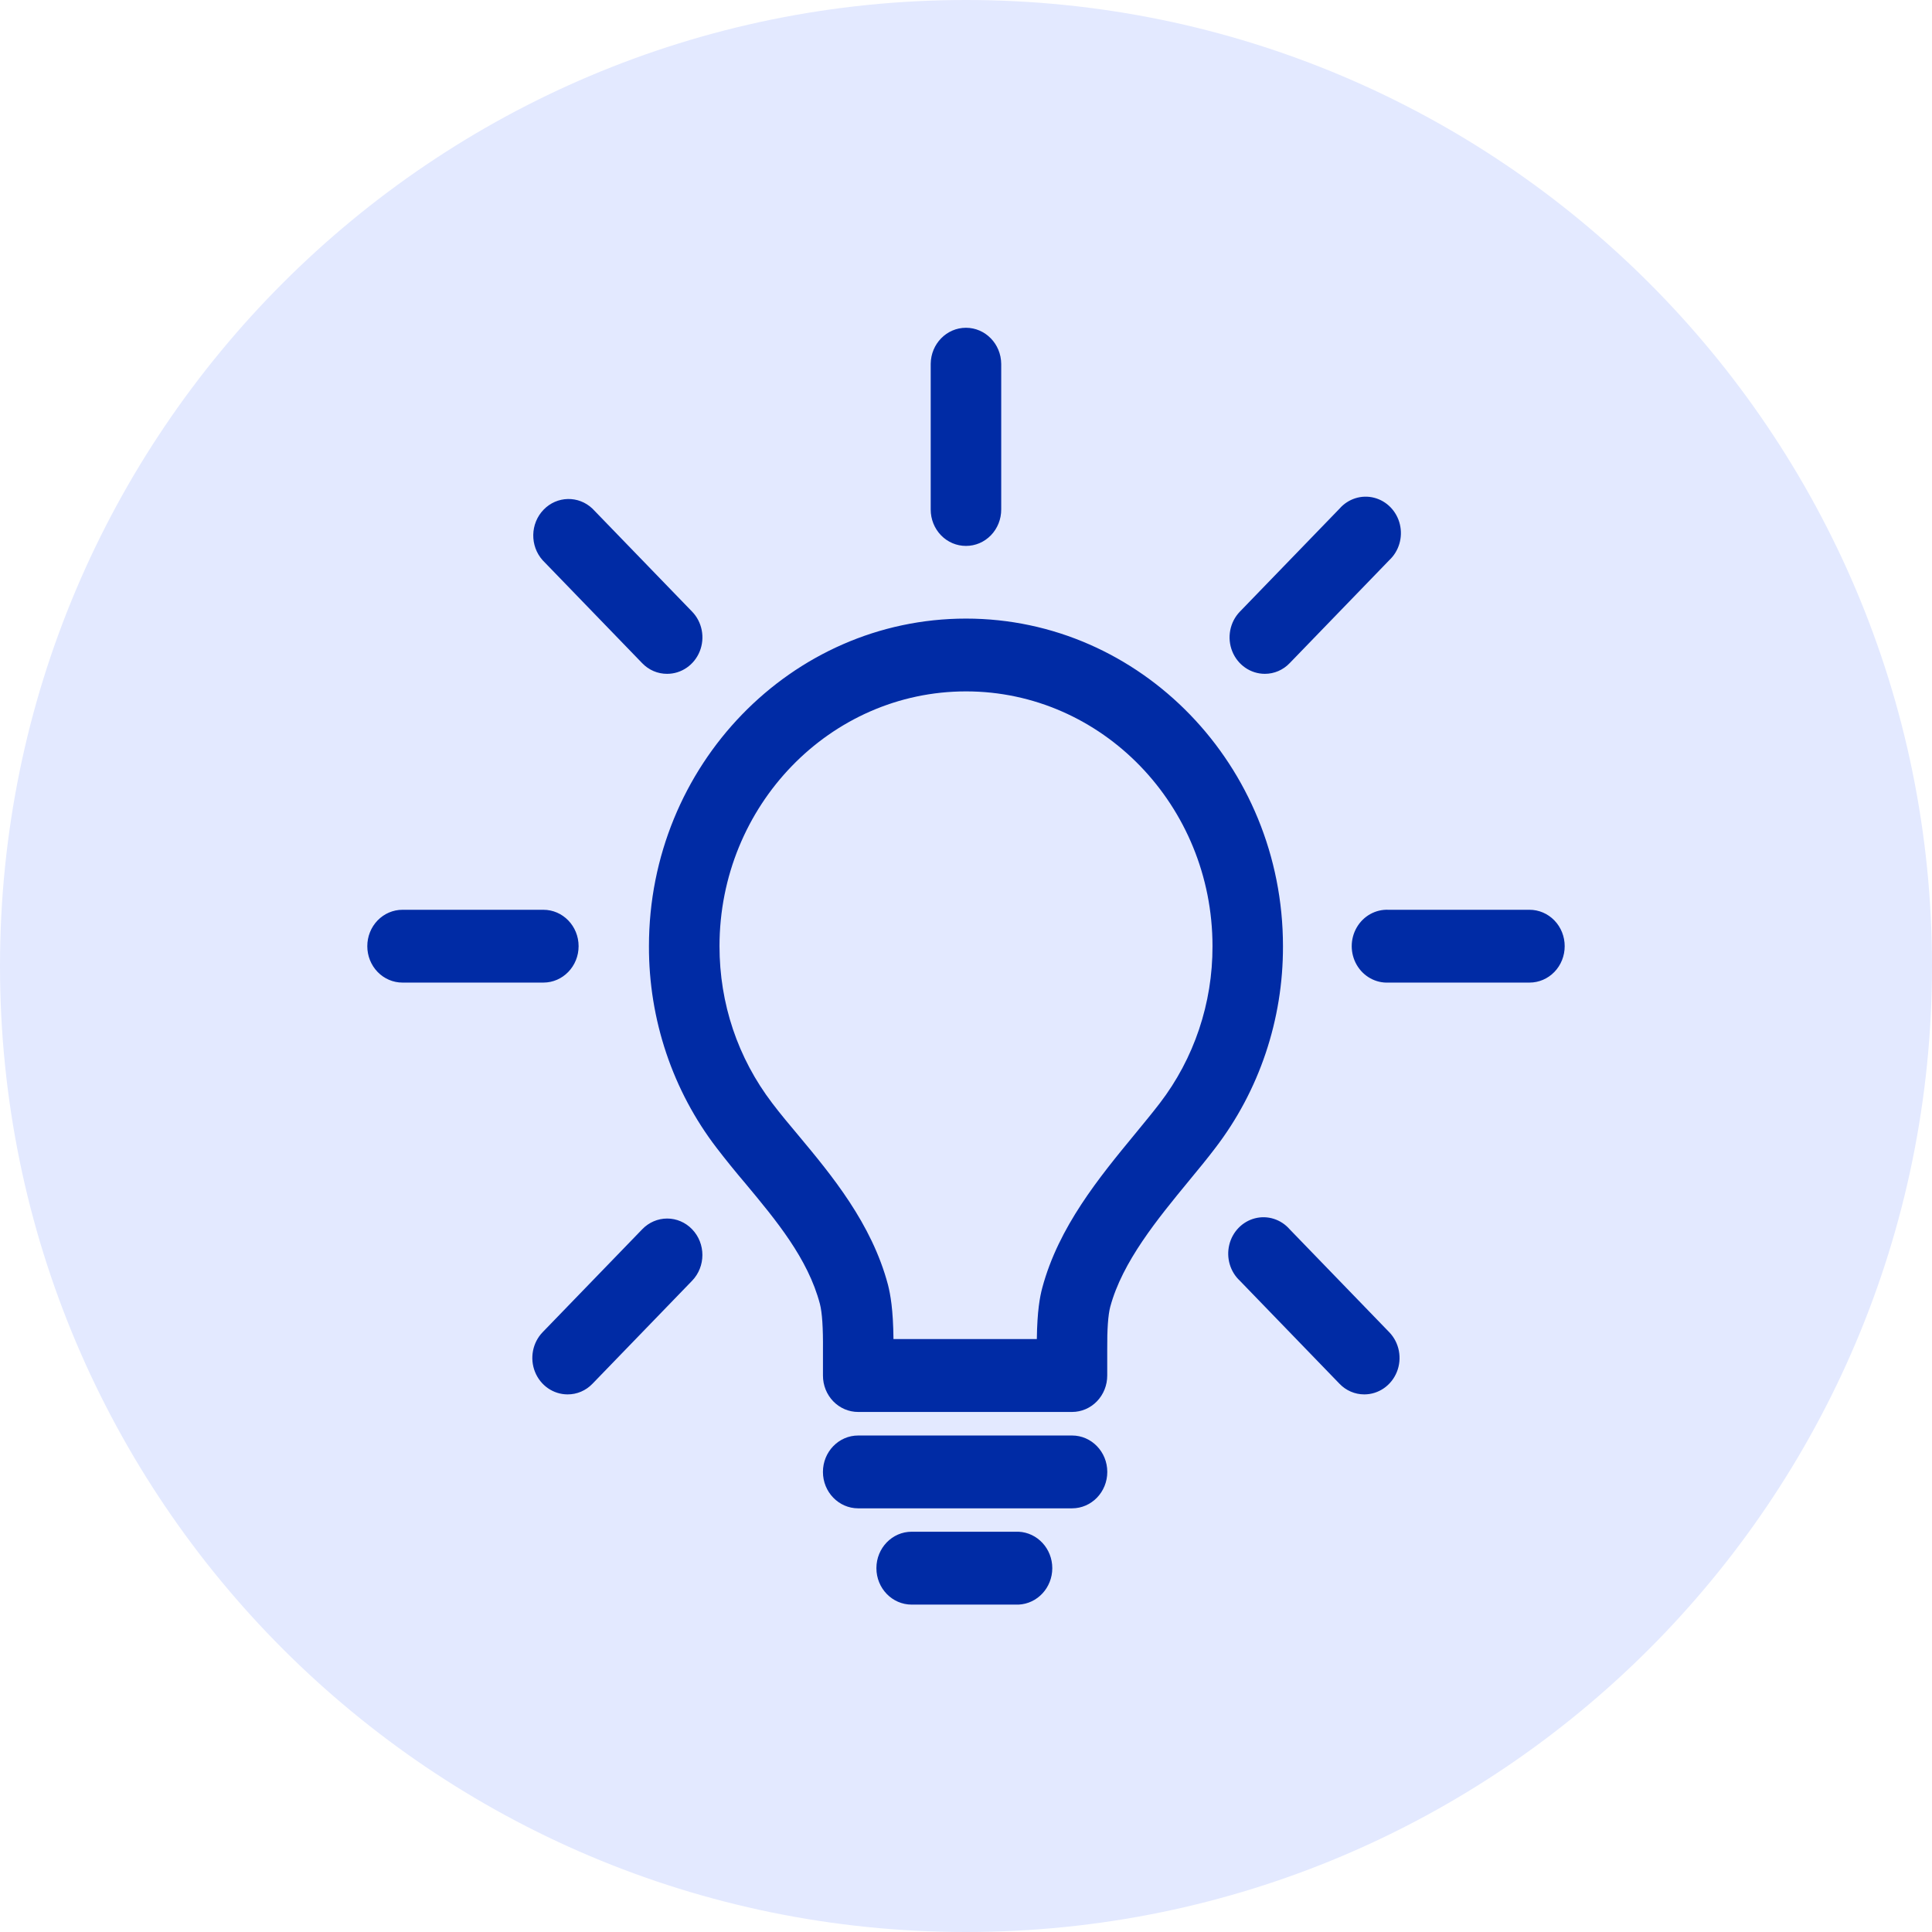
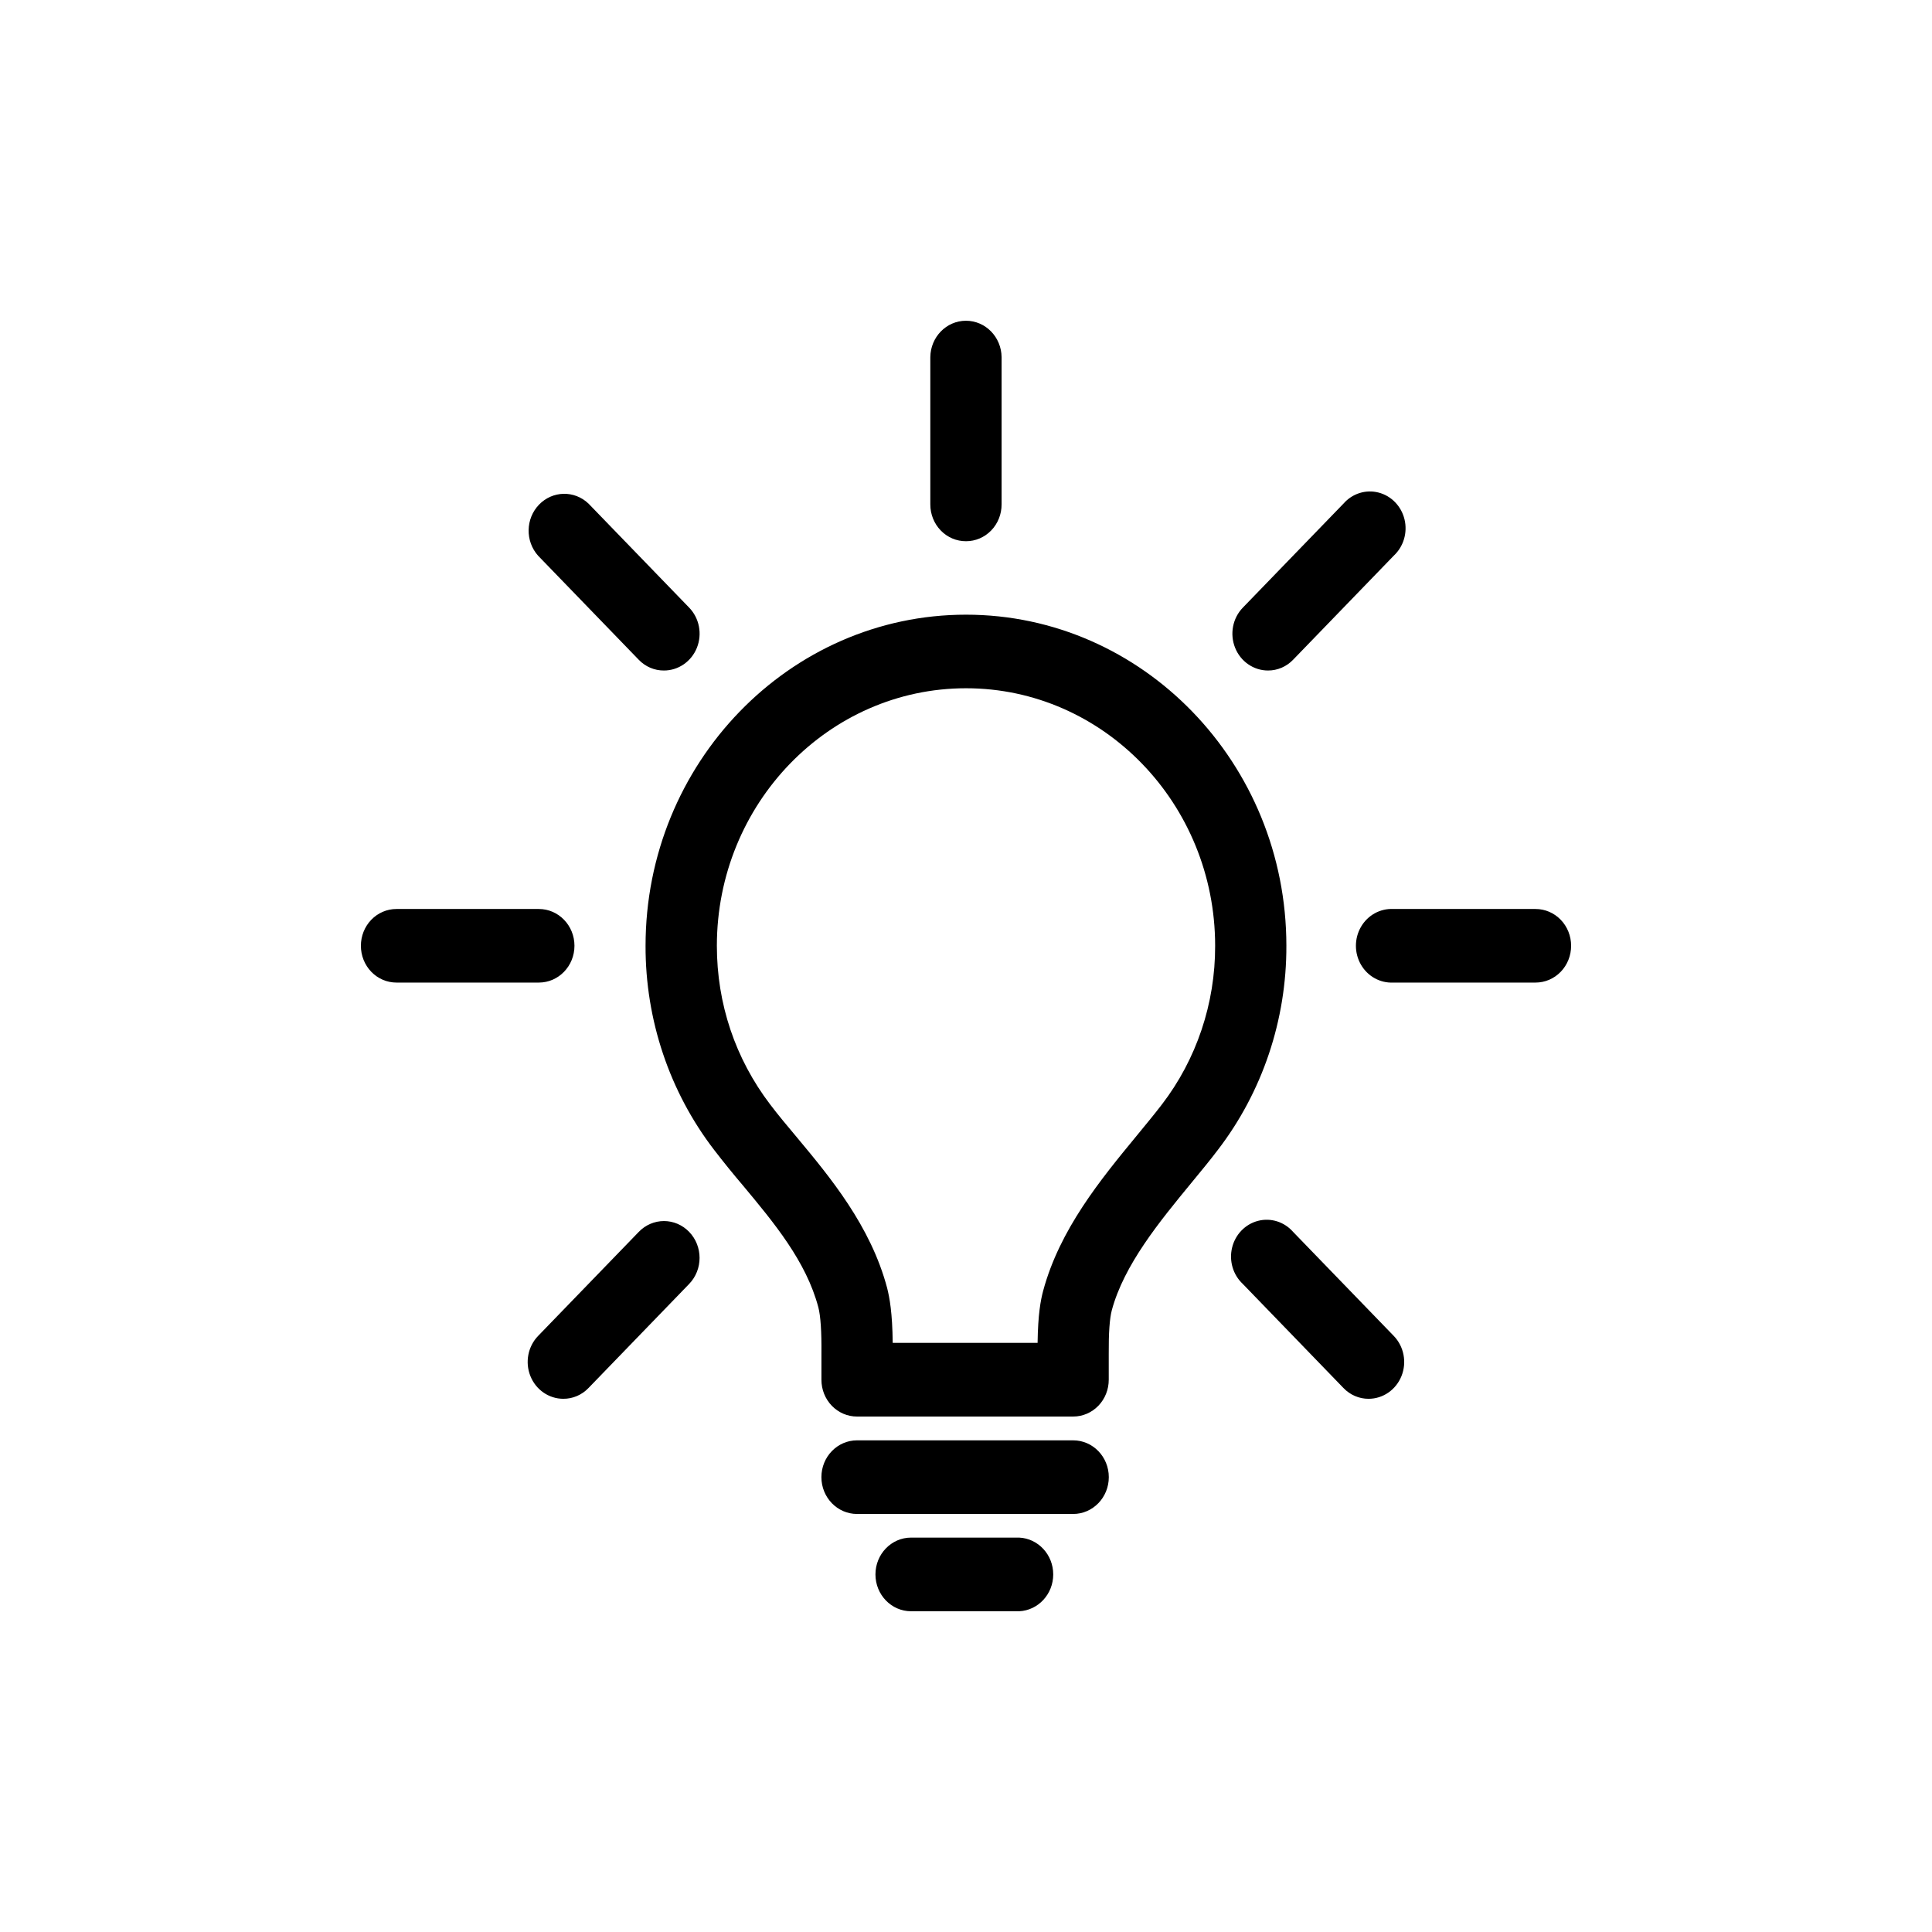
<svg xmlns="http://www.w3.org/2000/svg" xml:space="preserve" viewBox="0 0 512 512">
-   <path fill="#e3e9ff" d="M512 256a256 256 0 0 1-256 256A256 256 0 0 1 0 256 256 256 0 0 1 256 0a256 256 0 0 1 256 256" />
-   <path d="M284.103 374.182h-56.677a9.313 9.625 0 0 1-9.333-9.646v-6.78q.082-8.758-.808-12.206c-3.183-12.047-11.606-22.148-19.762-31.942a235.384 243.27 0 0 1-7.563-9.34 82.896 85.674 0 0 1-17.982-53.53c0-47.871 37.703-86.805 84.022-86.805 46.31 0 84.001 38.934 84.001 86.805a82.896 85.674 0 0 1-17.981 53.551c-2.057 2.73-4.431 5.585-6.908 8.6-8.351 10.153-17.674 21.481-20.888 33.444-.563 2.136-.839 5.976-.798 11.349v6.833a9.313 9.625 0 0 1-9.323 9.667m-47.323-19.314h37.99c.102-7.51.808-11.211 1.453-13.623 4.329-16.109 15.054-29.192 24.52-40.679 2.487-3.025 4.667-5.67 6.601-8.186a64.475 66.635 0 0 0 13.98-41.631c0-37.231-29.29-67.524-65.314-67.524s-65.334 30.293-65.334 67.524c0 15.21 4.83 29.594 13.98 41.61 2.159 2.855 4.523 5.658 7.03 8.651 8.628 10.355 19.322 23.185 23.641 39.484.635 2.55 1.372 6.431 1.453 14.374m47.323 44.857h-56.677a9.339 9.651 0 0 1 0-19.303h56.677a9.339 9.651 0 0 1 0 19.303m-14.164 25.512H241.6a9.344 9.657 0 1 1 0-19.314h28.338a9.354 9.667 0 0 1 0 19.314m135.397-164.842h-37.334a9.344 9.657 0 1 1 0-19.293h37.334a9.313 9.625 0 0 1 9.323 9.647 9.313 9.625 0 0 1-9.323 9.646m-261.327 0h-37.345a9.313 9.625 0 0 1-9.323-9.646 9.313 9.625 0 0 1 9.323-9.647h37.334a9.333 9.646 0 1 1 .01 19.293M256 144.672a9.313 9.625 0 0 1-9.354-9.646V96.42a9.344 9.657 0 0 1 18.687 0v38.595a9.313 9.625 0 0 1-9.333 9.657m105.554 224.856a9.21 9.52 0 0 1-6.59-2.835l-26.394-27.288a9.344 9.657 0 1 1 13.202-13.634l26.393 27.278a9.344 9.657 0 0 1-6.61 16.479M176.787 178.571a9.21 9.52 0 0 1-6.61-2.834l-26.374-27.268a9.354 9.667 0 0 1 13.202-13.676l26.394 27.278a9.344 9.657 0 0 1-6.612 16.5m-26.383 190.957a9.344 9.657 0 0 1-6.601-16.479l26.414-27.3a9.313 9.625 0 0 1 13.182 0 9.354 9.667 0 0 1 0 13.677l-26.394 27.289a9.21 9.52 0 0 1-6.601 2.813M335.19 178.571a9.344 9.657 0 0 1-6.611-16.479l26.394-27.278a9.344 9.657 0 1 1 13.202 13.634l-26.374 27.267a9.21 9.52 0 0 1-6.61 2.856" fill="#002ba5" />
+   <path class="icon-background" fill="none" d="M0 0h512v512H0Z" />
+   <path class="icon-primary" fill="currentcolor" d="M284.405 375.398h-57.284a9.413 9.728 0 0 1-9.433-9.75v-6.852q.083-8.852-.817-12.337c-3.217-12.176-11.73-22.385-19.974-32.284a237.906 245.877 0 0 1-7.644-9.44 83.784 86.592 0 0 1-18.174-54.104c0-48.384 38.107-87.735 84.922-87.735 46.806 0 84.901 39.351 84.901 87.735a83.784 86.592 0 0 1-18.174 54.125c-2.079 2.76-4.478 5.645-6.982 8.692-8.44 10.262-17.863 21.711-21.111 33.802-.57 2.16-.848 6.04-.807 11.471v6.906a9.413 9.728 0 0 1-9.423 9.77m-47.83-19.52h38.397c.103-7.59.817-11.331 1.469-13.77 4.375-16.28 15.215-29.504 24.782-41.114 2.514-3.057 4.717-5.73 6.672-8.274a65.166 67.349 0 0 0 14.13-42.077c0-37.63-29.604-68.247-66.014-68.247s-66.034 30.617-66.034 68.247c0 15.373 4.882 29.911 14.13 42.056 2.182 2.886 4.571 5.719 7.105 8.744 8.72 10.466 19.53 23.433 23.894 39.907.642 2.577 1.387 6.5 1.47 14.528m47.83 45.338H227.12a9.44 9.755 0 0 1 0-19.51h57.284a9.44 9.755 0 0 1 0 19.51M270.09 427h-28.642a9.444 9.76 0 1 1 0-19.521h28.641a9.454 9.77 0 0 1 0 19.52m136.848-166.607h-37.734a9.444 9.76 0 1 1 0-19.5h37.734a9.413 9.728 0 0 1 9.423 9.75 9.413 9.728 0 0 1-9.423 9.75m-264.127 0h-37.745a9.413 9.728 0 0 1-9.423-9.75 9.413 9.728 0 0 1 9.423-9.75h37.734a9.434 9.75 0 1 1 .01 19.5M256 143.428a9.413 9.728 0 0 1-9.454-9.749V94.66a9.444 9.76 0 0 1 18.887 0v39.009a9.413 9.728 0 0 1-9.433 9.76m106.685 227.266a9.309 9.622 0 0 1-6.66-2.865l-26.677-27.58a9.444 9.76 0 1 1 13.343-13.78l26.676 27.57a9.444 9.76 0 0 1-6.68 16.655M175.938 177.691a9.309 9.622 0 0 1-6.68-2.865l-26.657-27.56a9.454 9.77 0 0 1 13.343-13.822l26.677 27.57a9.444 9.76 0 0 1-6.683 16.677m-26.666 193.003a9.444 9.76 0 0 1-6.671-16.656l26.697-27.592a9.413 9.728 0 0 1 13.323 0 9.454 9.77 0 0 1 0 13.823l-26.677 27.582a9.309 9.622 0 0 1-6.672 2.843M336.04 177.691a9.444 9.76 0 0 1-6.682-16.656l26.677-27.57a9.444 9.76 0 1 1 13.343 13.78l-26.657 27.56a9.309 9.622 0 0 1-6.68 2.886" />
</svg>
